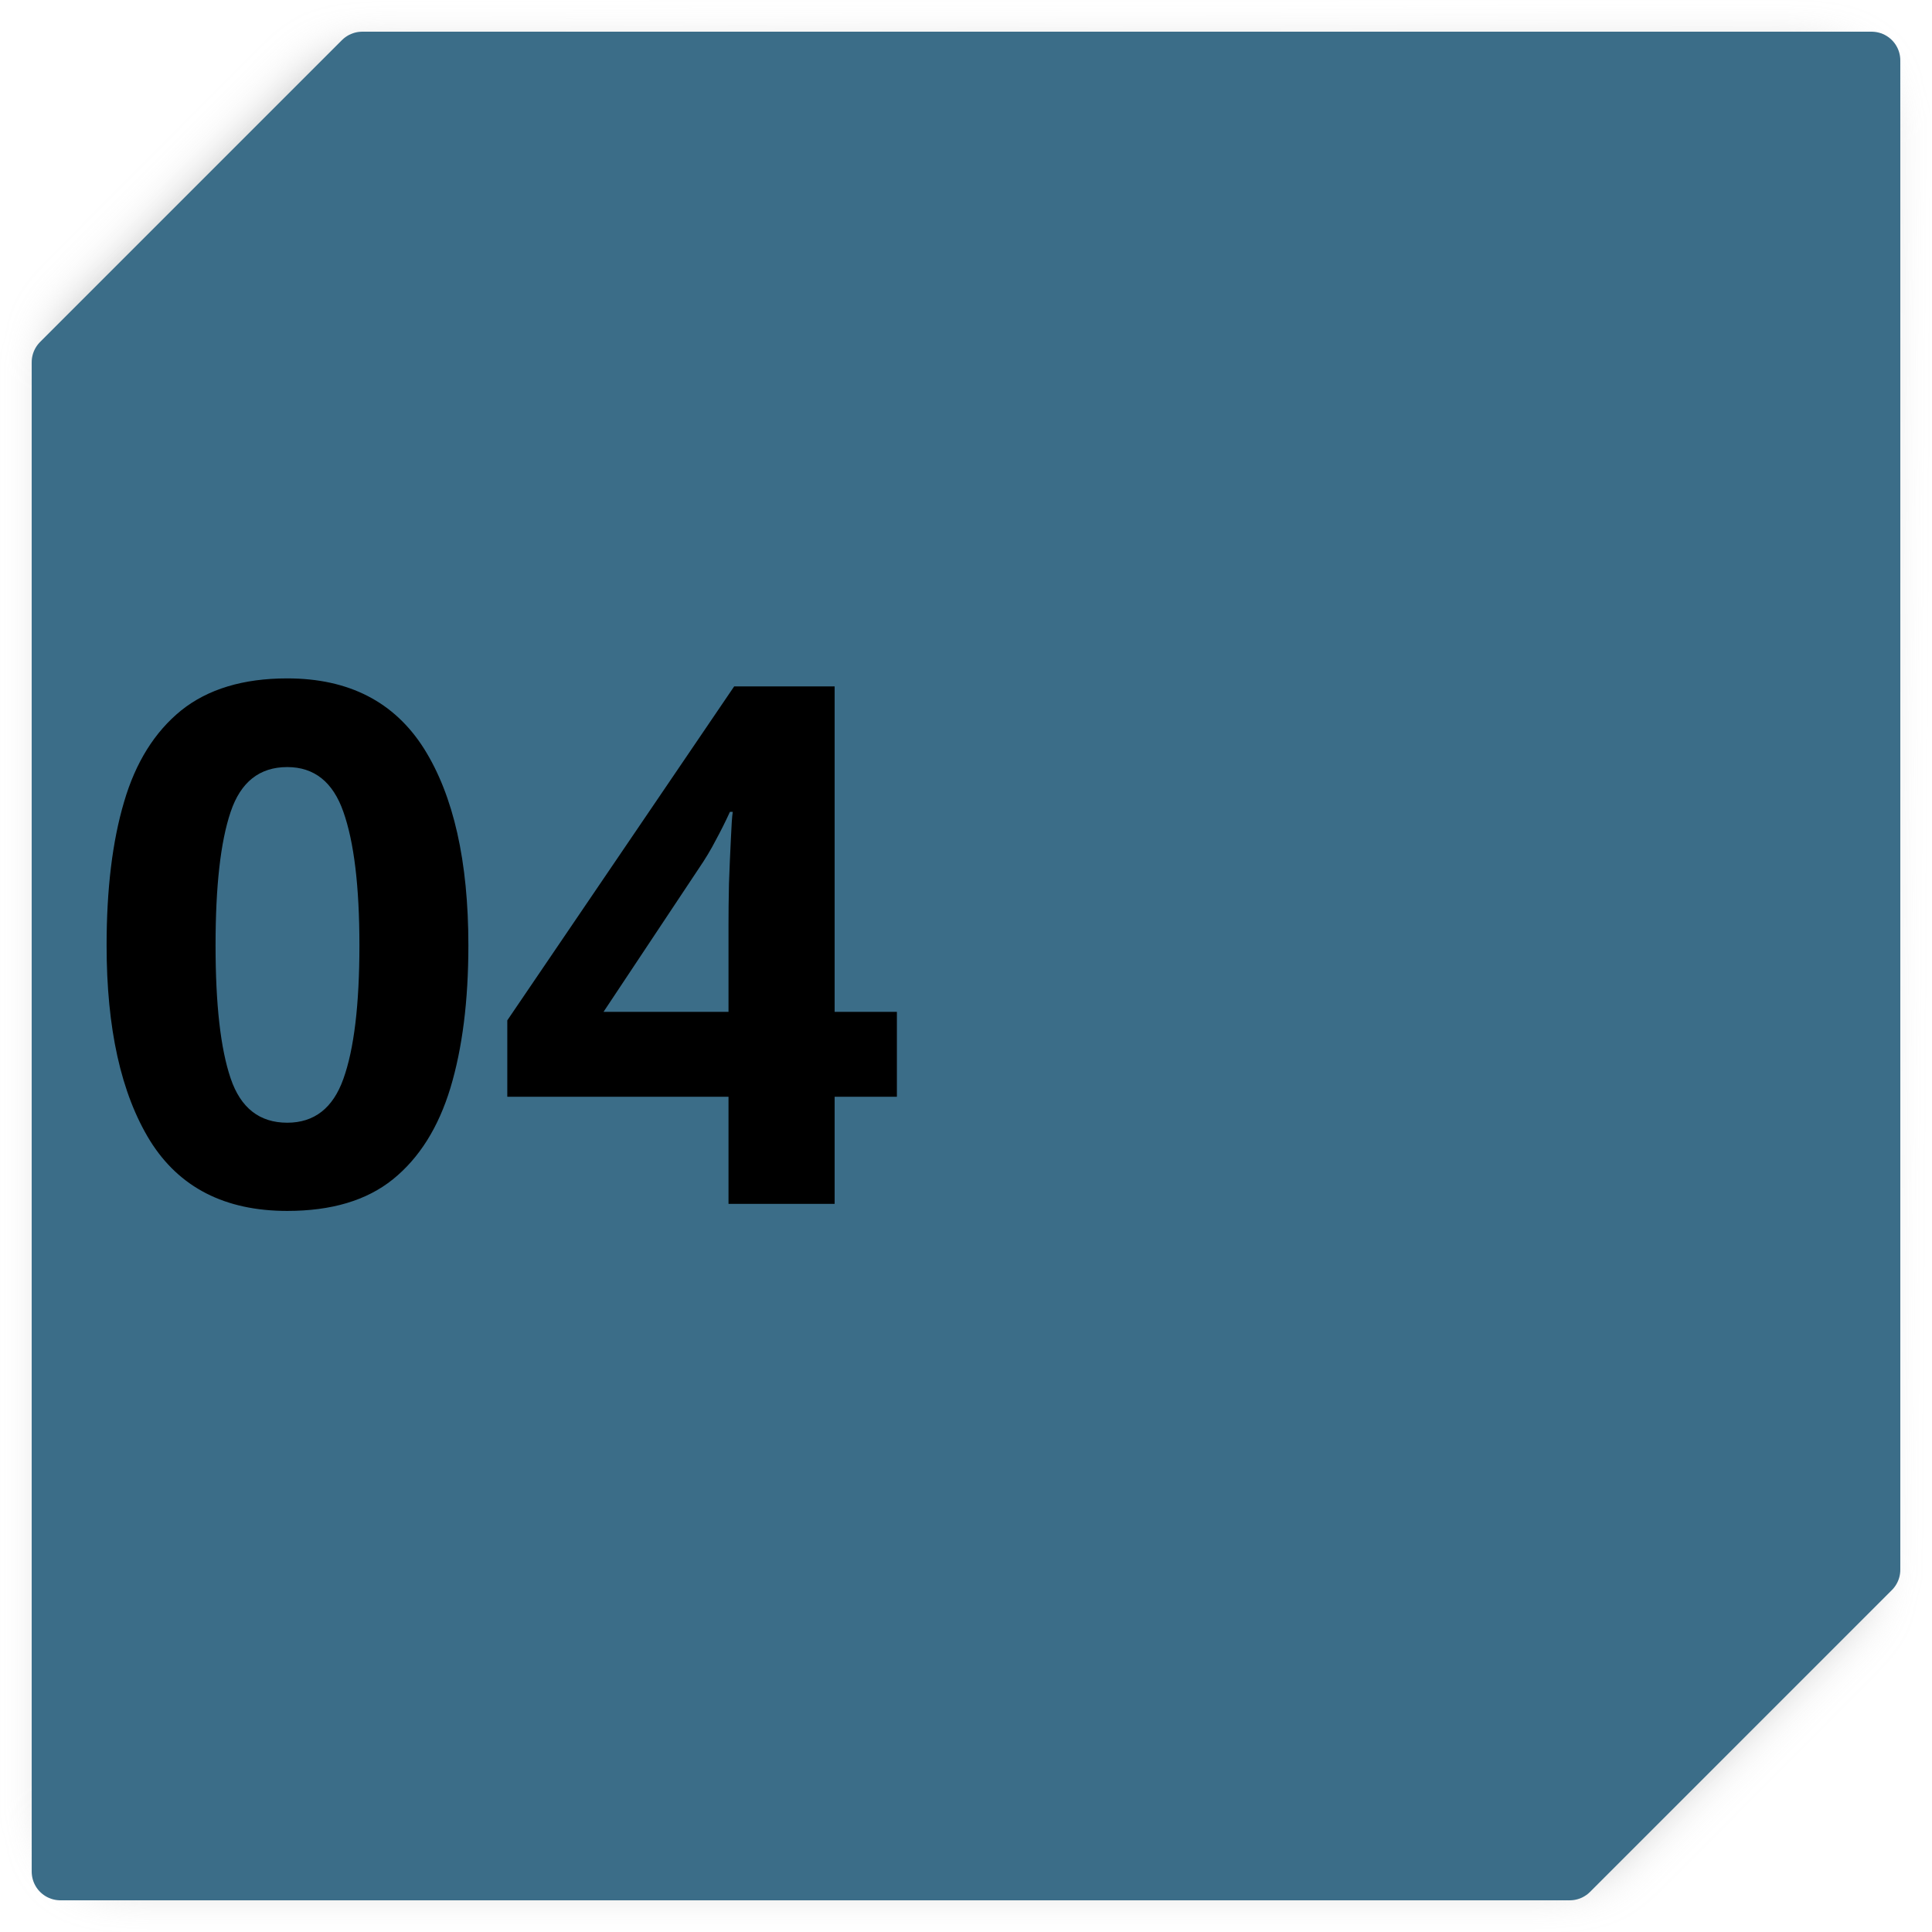
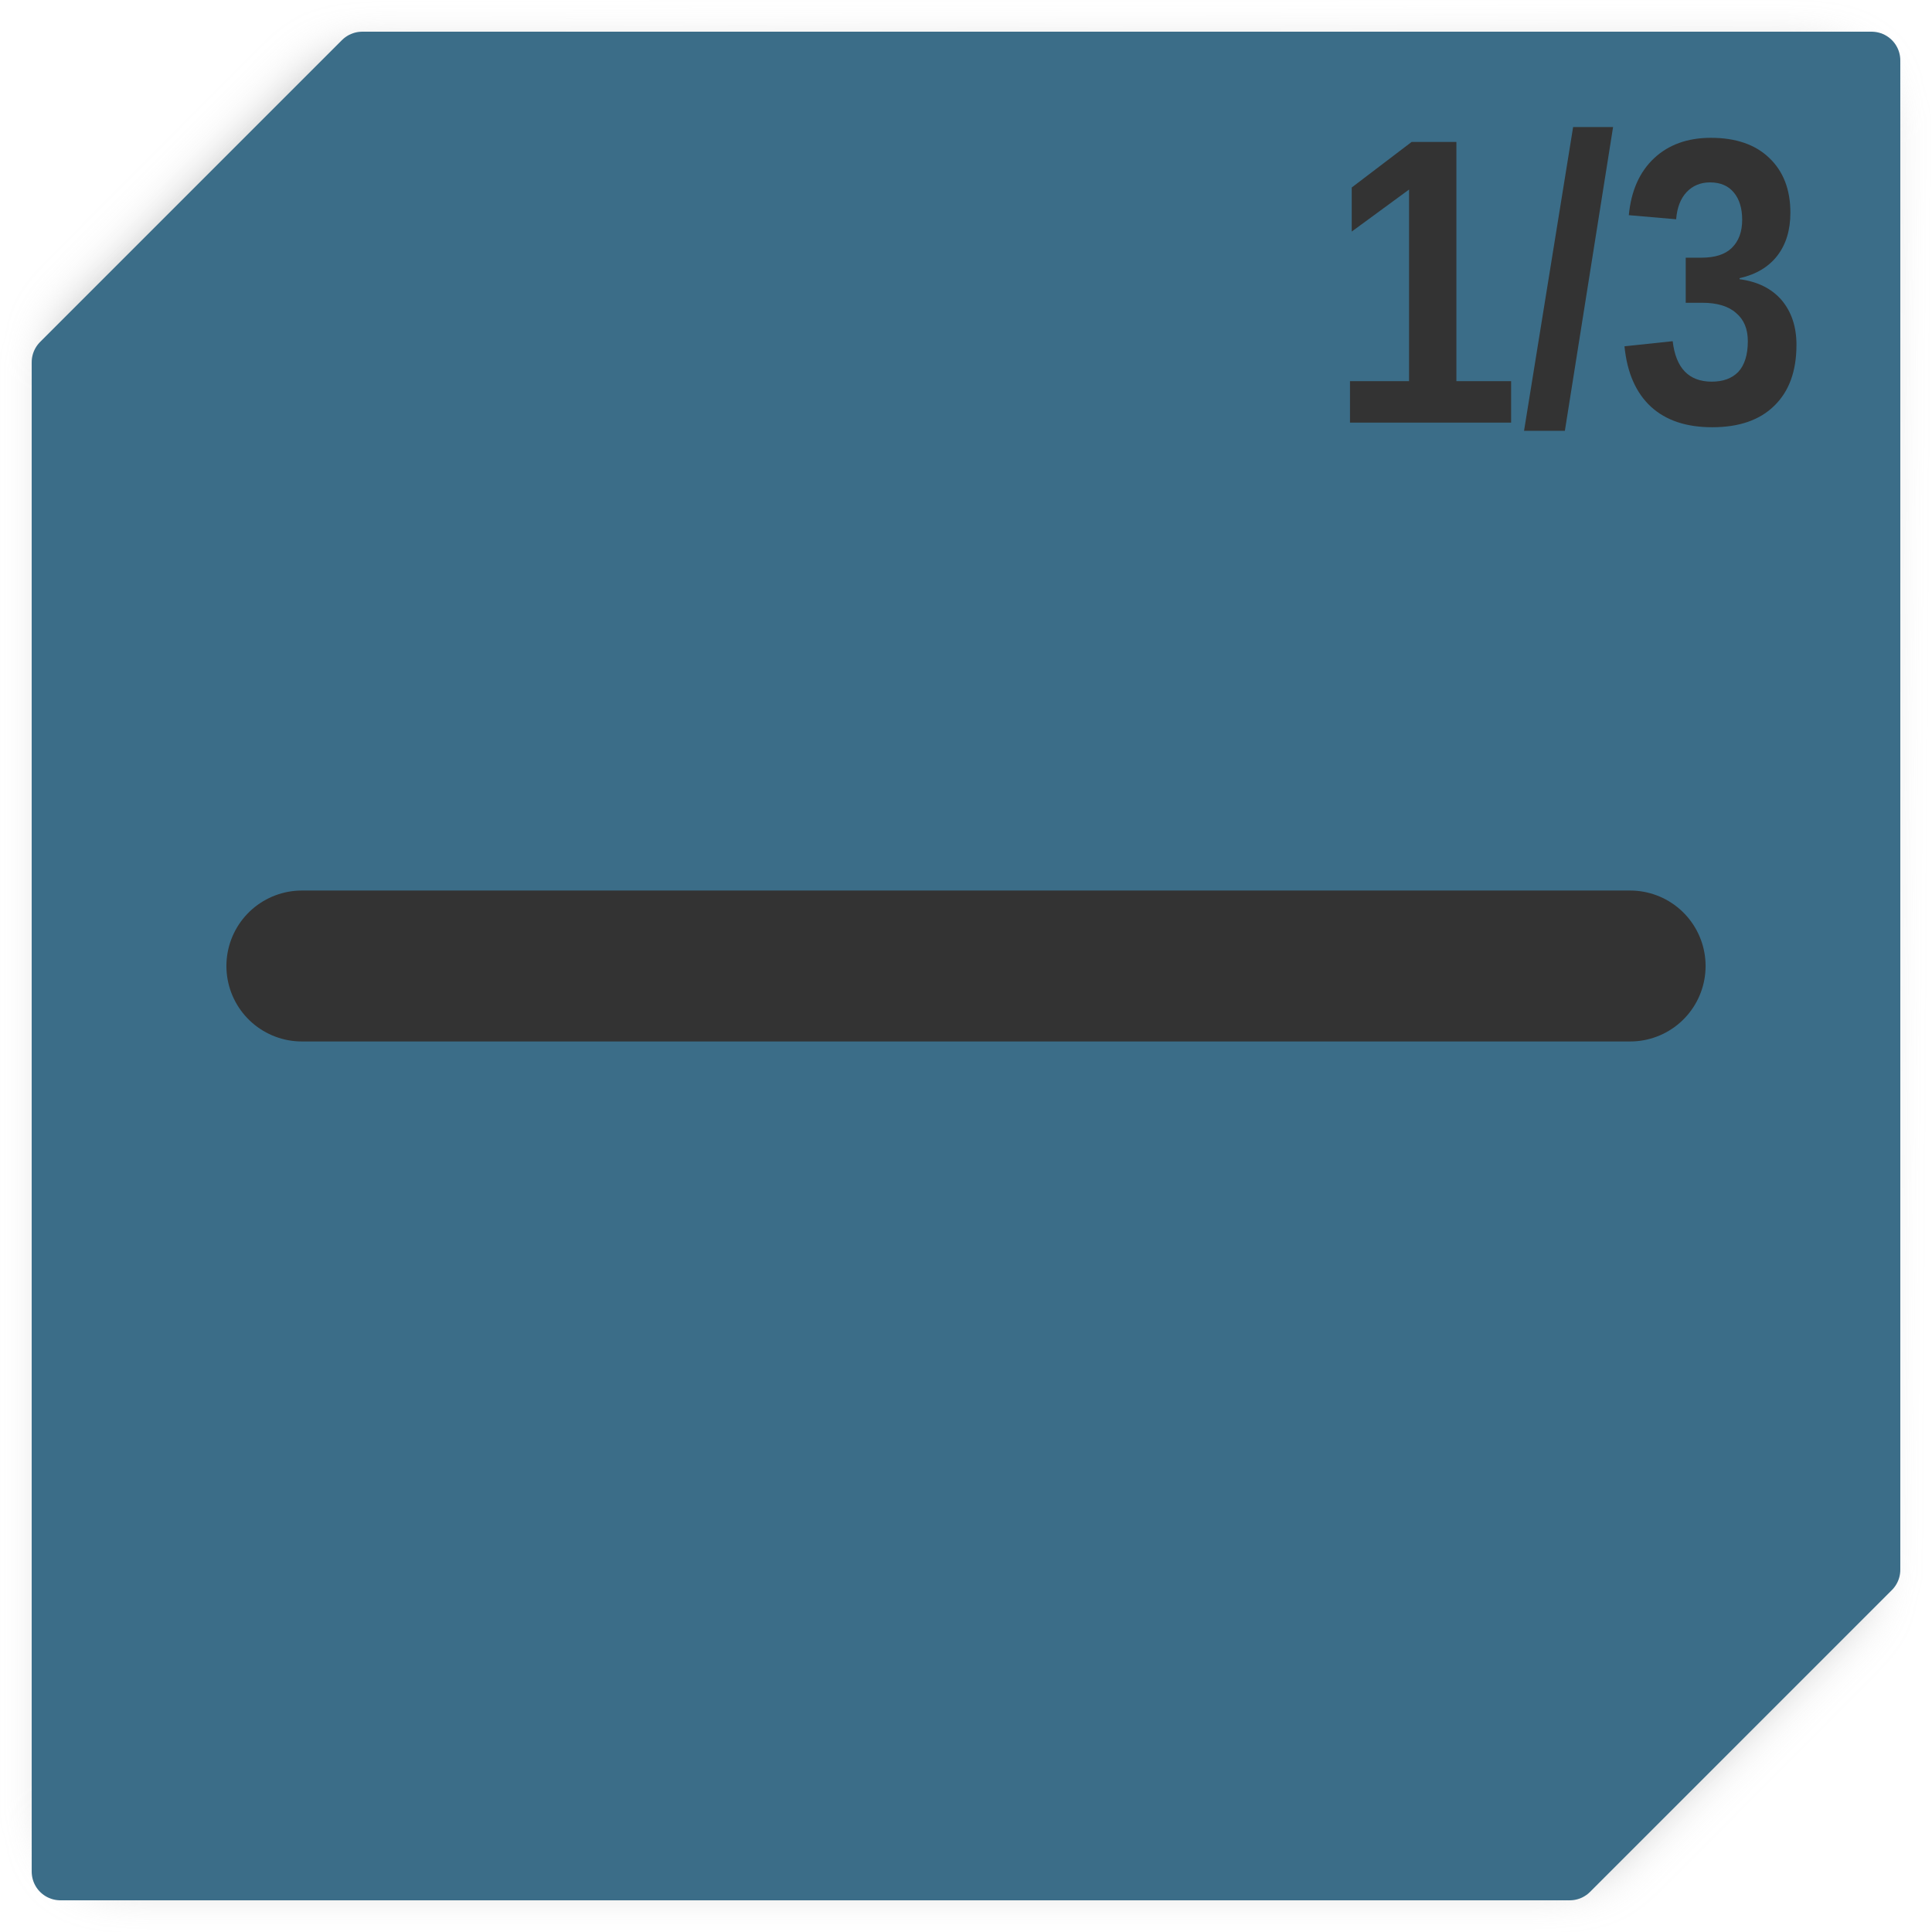
<svg xmlns="http://www.w3.org/2000/svg" width="64" height="64" id="svg2" version="1.1">
  <defs id="defs4">
    <filter id="filter3797" color-interpolation-filters="sRGB">
      <feGaussianBlur stdDeviation="0.42" id="feGaussianBlur3799" />
    </filter>
  </defs>
  <g id="layer1" transform="translate(0,-988.3622)" style="display:inline" />
  <g id="layer4" style="display:inline" transform="translate(0,32)">
    <path style="fill:#aaaaaa;fill-opacity:1;stroke:#aaaaaa;stroke-width:2;stroke-linejoin:round;stroke-miterlimit:4;stroke-opacity:1;stroke-dasharray:none;display:inline;filter:url(#filter3797)" d="m 1.962,6.049 4,-4 24.138,-0.026 -0.138,24.026 -4,4 -24,0 z" id="path2991-1" transform="matrix(1.991706,0,0,1.999752,0.04937537,-32.04507)" />
  </g>
  <g id="layer2" style="display:inline" transform="translate(0,32)">
    <path style="fill:#3b6d88;fill-opacity:1;stroke:#3b6d88;stroke-width:1.9;stroke-linejoin:round;stroke-miterlimit:4;stroke-opacity:1;stroke-dasharray:none;display:inline" d="m 2,-20 10,-10 50,0 0,50 -10,10 -50,0 z" id="path2991" />
-     <text xml:space="preserve" style="font-size:24px;font-style:normal;font-variant:normal;font-weight:900;font-stretch:normal;text-align:center;line-height:125%;letter-spacing:0px;word-spacing:0px;writing-mode:lr-tb;text-anchor:middle;fill:#000000;fill-opacity:1;stroke:none;font-family:Arial Black;-inkscape-font-specification:'Arial Black, Heavy'" x="32" y="7.879" id="text2990">
-       <tspan id="tspan2992" x="32" y="7.879">04</tspan>
+     <text xml:space="preserve" style="font-size:12.439px;font-style:normal;font-variant:normal;font-weight:bold;font-stretch:normal;text-align:start;line-height:125%;letter-spacing:0px;word-spacing:0px;text-anchor:start;fill:#333333;fill-opacity:1;stroke:none;display:inline;font-family:Arial;-inkscape-font-specification:Sans Bold" x="47.784" y="-16.574" id="text4923" transform="scale(0.9208012,1.086011)">
+       <tspan id="tspan4925" x="47.784" y="-16.574">1/3</tspan>
    </text>
+   </g>
+   <g id="layer5" style="display:inline">
+     <path style="fill:#000000;fill-opacity:1;stroke:#333333;stroke-width:5;stroke-linecap:round;stroke-linejoin:miter;stroke-miterlimit:4;stroke-opacity:1;stroke-dasharray:none;display:inline" d="M 54,32 10,32" id="path3758-1" />
+   </g>
+   <g id="layer6" style="display:none">
+     <path style="fill:none;stroke:#000000;stroke-width:0.942;stroke-miterlimit:4;stroke-opacity:1;stroke-dasharray:none;display:inline" id="path3778" d="M 56,32 A 24,24 0 1 1 8,32 24,24 0 1 1 56,32 z" transform="matrix(1.062796,0,0,1.060729,-2.195518,-1.937119)" />
  </g>
  <g id="layer3" transform="translate(0,32)" />
</svg>
